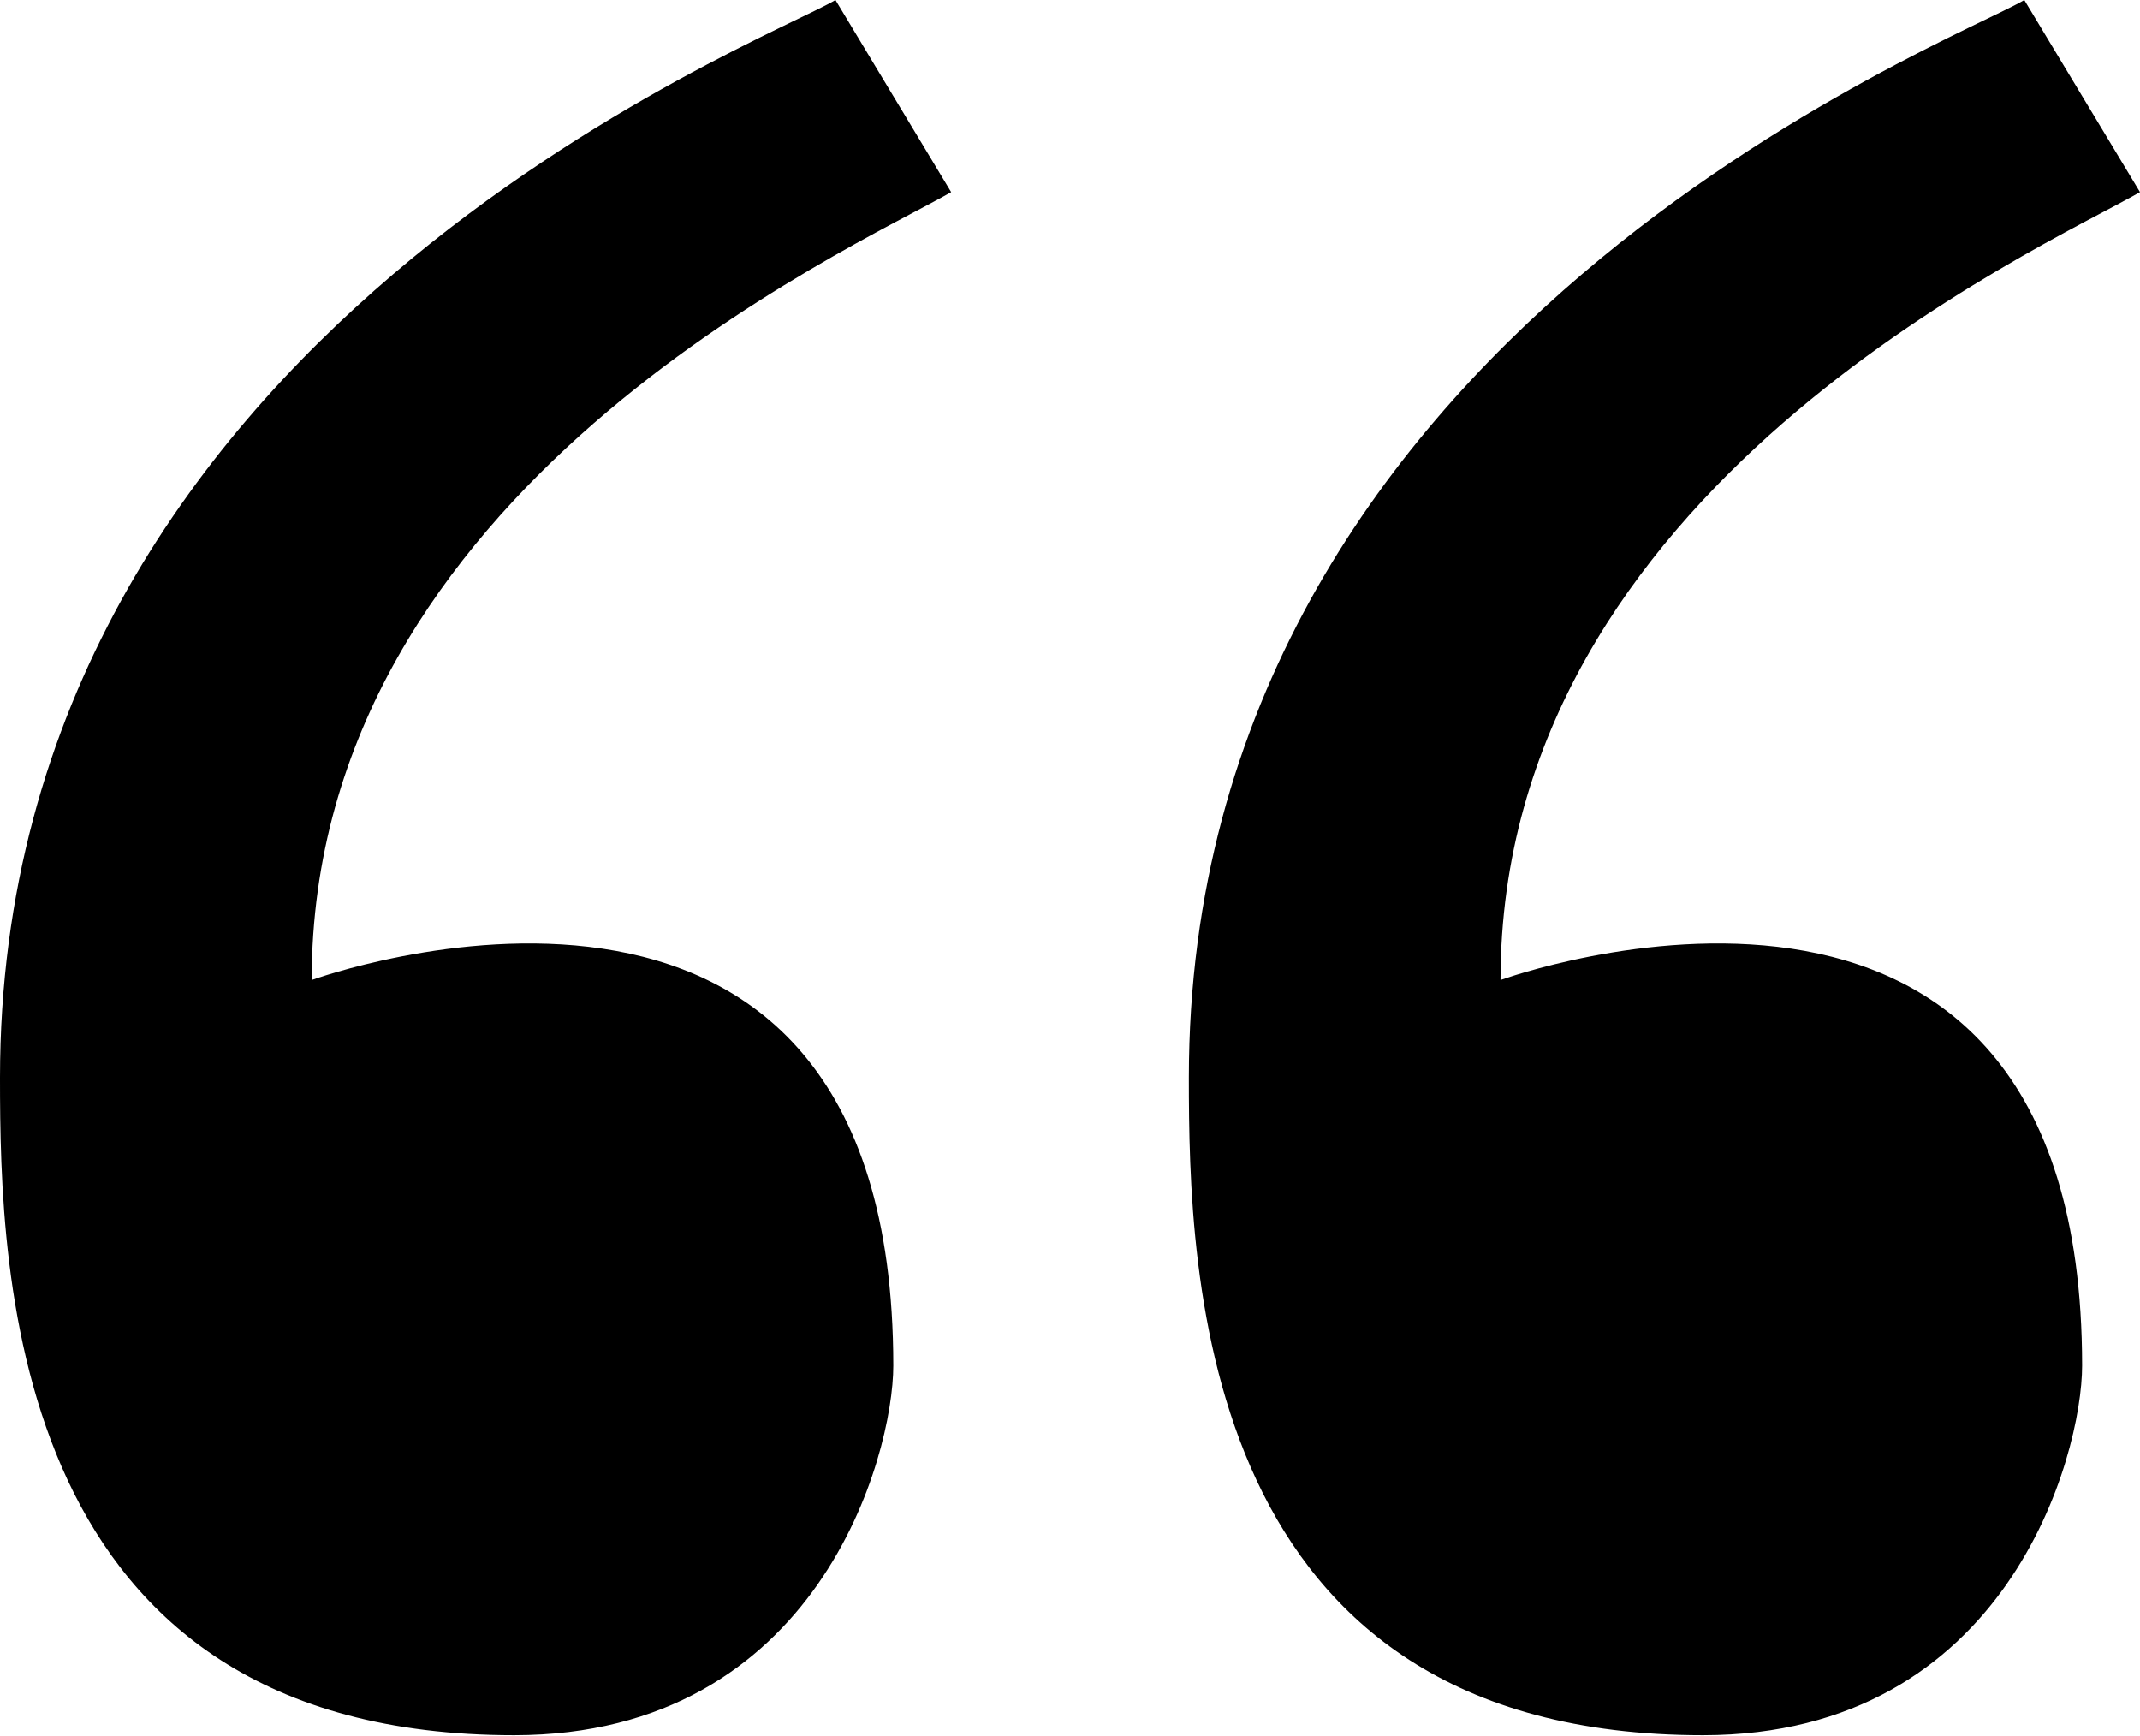
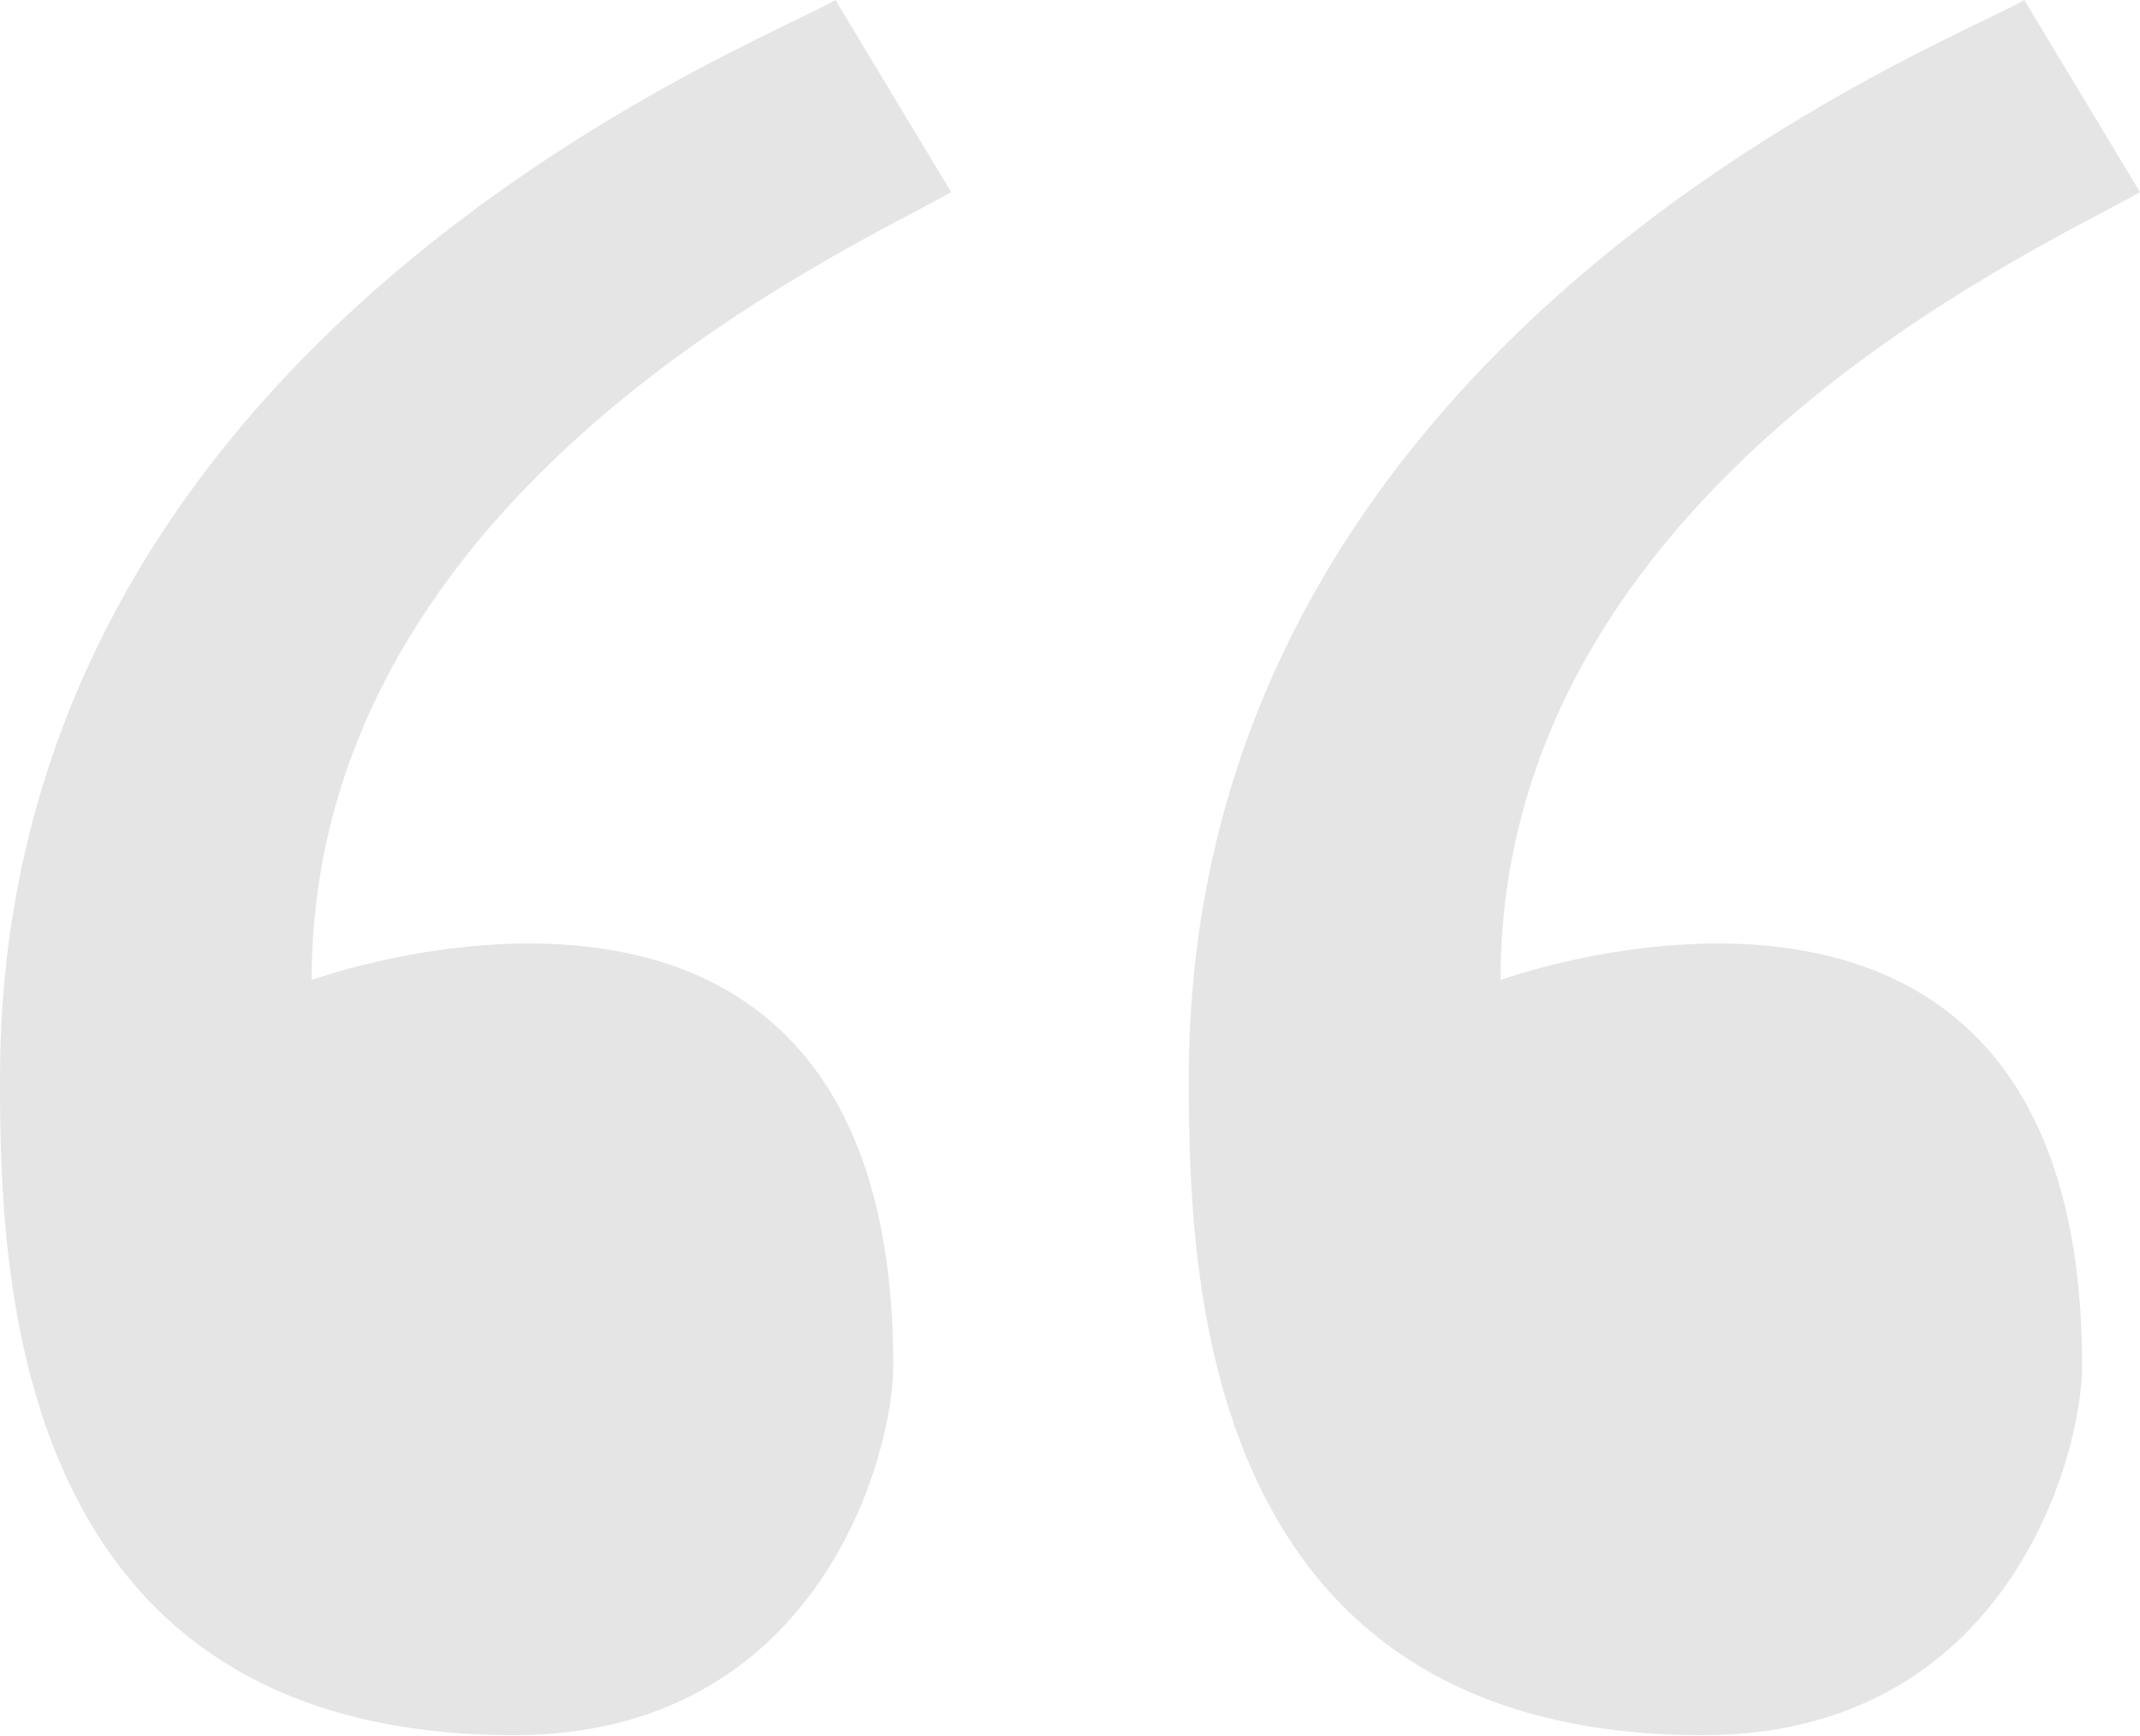
<svg xmlns="http://www.w3.org/2000/svg" version="1.1" id="Layer_1" x="0px" y="0px" width="78.672px" height="63.789px" viewBox="0 0 78.672 63.789" enable-background="new 0 0 78.672 63.789" xml:space="preserve">
  <g>
-     <path d="M34.967,7.063L30.713,0C28.272,1.495,0,12.207,0,39.617c0,7.231,0.336,24.172,18.9,24.172 c11.187,0,13.94-10.279,13.94-13.584c0-21.977-21.382-14.177-21.382-14.177C11.458,17.957,31.263,9.184,34.967,7.063z" />
+     <path fill="#E5E5E5" d="M34.967,7.063L30.713,0C28.272,1.495,0,12.207,0,39.617c0,7.231,0.336,24.172,18.9,24.172 c11.187,0,13.94-10.279,13.94-13.584c0-21.977-21.382-14.177-21.382-14.177C11.458,17.957,31.263,9.184,34.967,7.063z" />
  </g>
  <g>
-     <path d="M78.672,7.063L74.418,0c-2.44,1.495-30.713,12.207-30.713,39.617c0,7.231,0.337,24.172,18.9,24.172 c11.187,0,13.939-10.279,13.939-13.584c0-21.977-21.381-14.177-21.381-14.177C55.165,17.957,74.969,9.184,78.672,7.063z" />
+     <path fill="#E5E5E5" d="M78.672,7.063L74.418,0c-2.44,1.495-30.713,12.207-30.713,39.617c0,7.231,0.337,24.172,18.9,24.172 c11.187,0,13.939-10.279,13.939-13.584c0-21.977-21.381-14.177-21.381-14.177C55.165,17.957,74.969,9.184,78.672,7.063z" />
  </g>
</svg>
